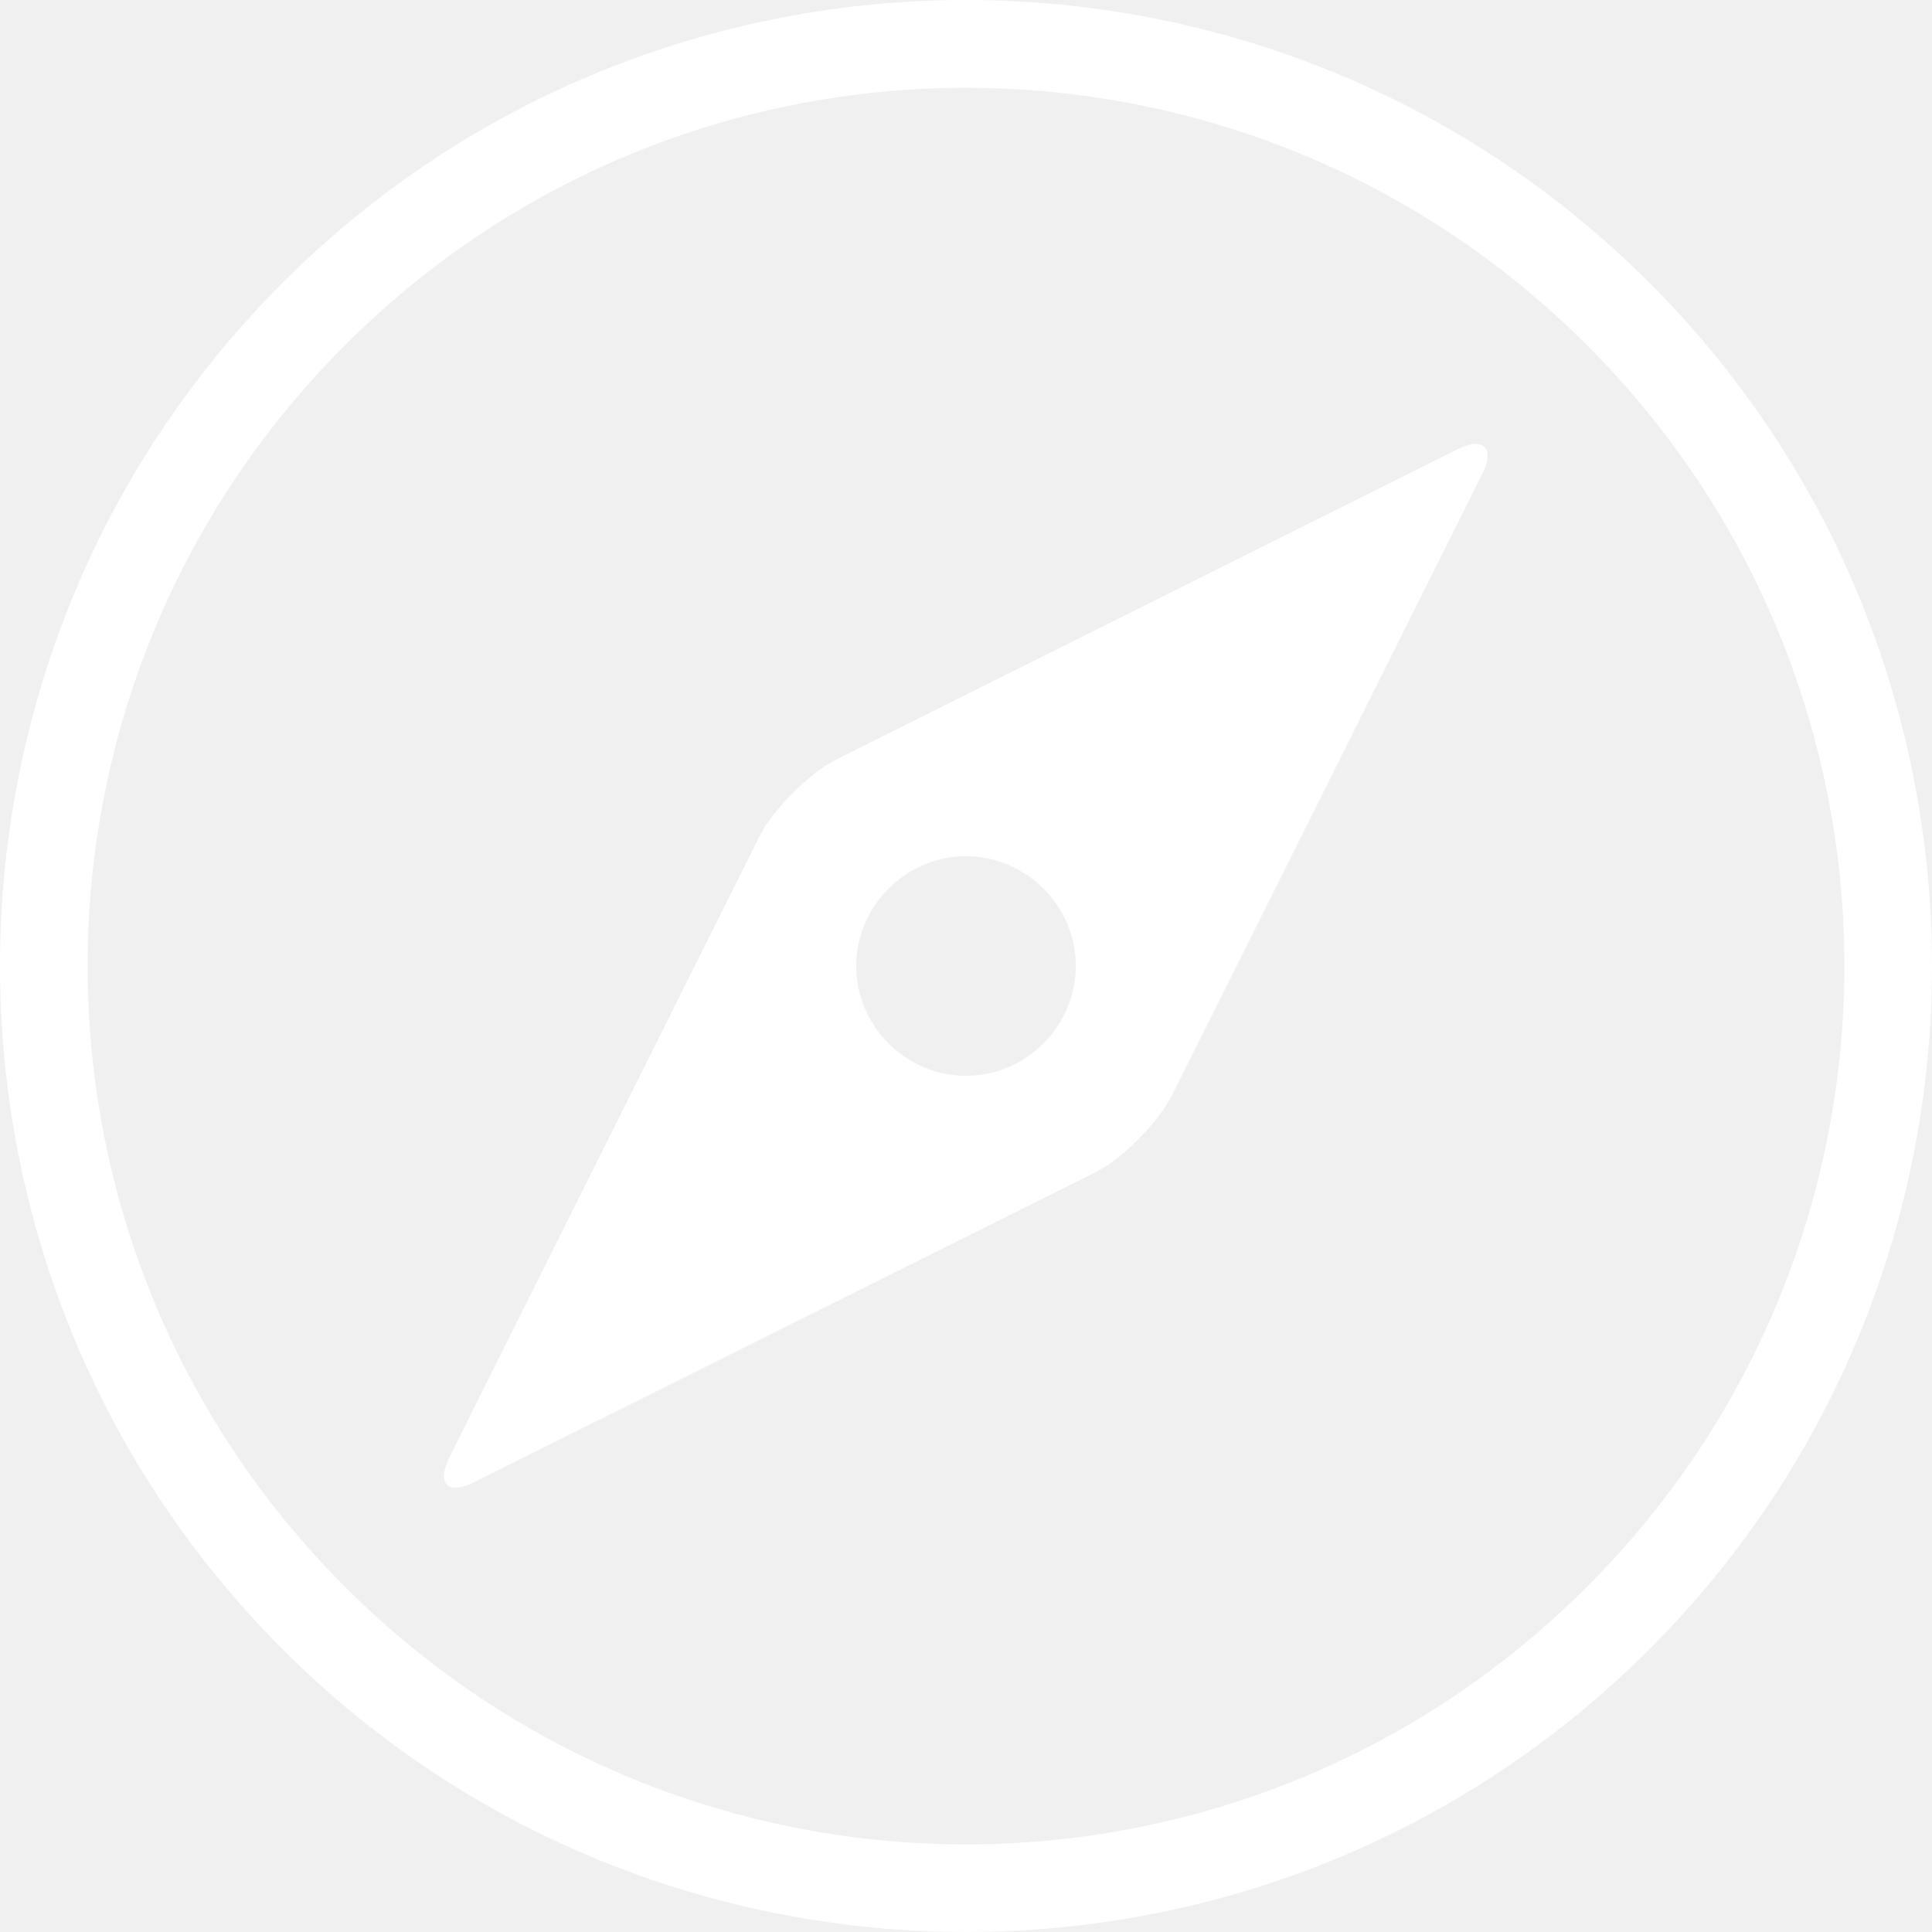
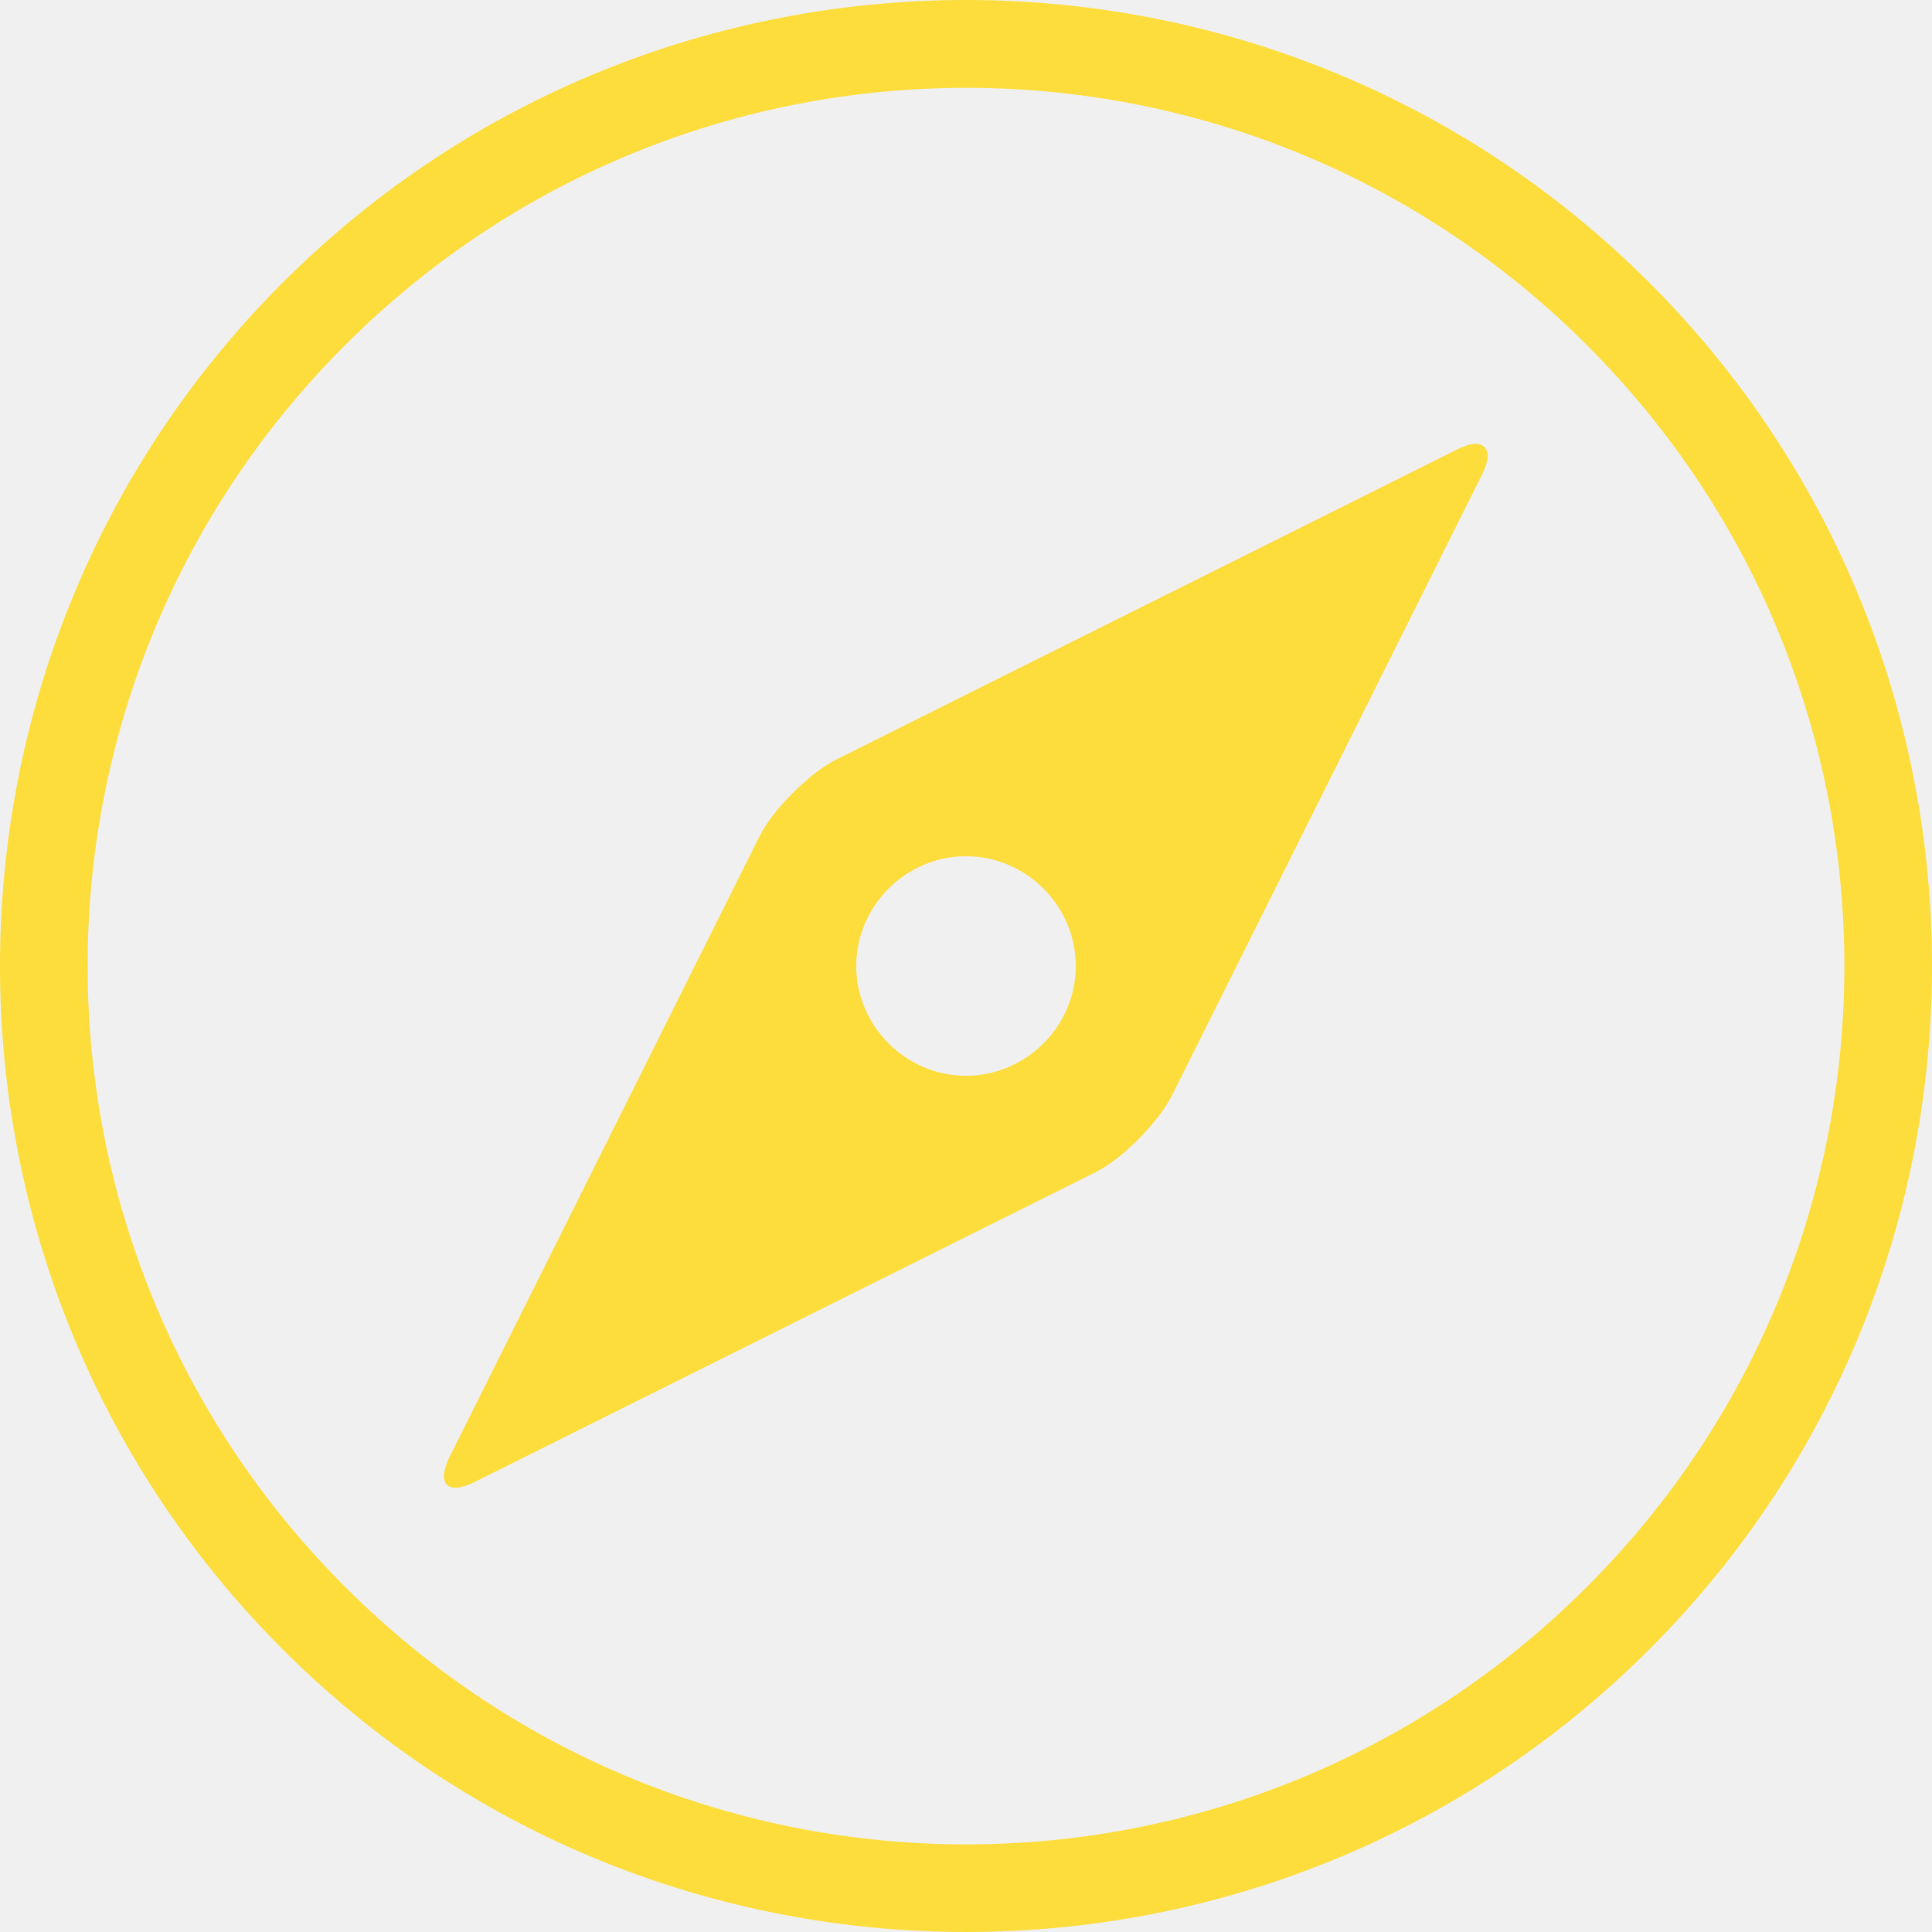
<svg xmlns="http://www.w3.org/2000/svg" width="88" height="88" viewBox="0 0 88 88" fill="none">
-   <path d="M44 0C32.735 0 21.458 4.292 12.875 12.875C-4.292 30.041 -4.292 57.959 12.875 75.125C30.041 92.291 57.959 92.291 75.125 75.125C92.292 57.959 92.291 30.041 75.125 12.875C66.542 4.292 55.265 0 44 0V0ZM44 4C54.233 4 64.463 7.9 72.281 15.719C87.919 31.357 87.919 56.644 72.281 72.281C56.644 87.919 31.356 87.919 15.719 72.281C0.081 56.644 0.081 31.357 15.719 15.719C23.538 7.9 33.767 4 44 4V4ZM67.156 20.219C66.948 20.231 66.676 20.32 66.375 20.469L38.094 34.594C36.88 35.197 35.196 36.88 34.594 38.094L20.469 66.375C20.425 66.45 20.408 66.521 20.375 66.594C19.928 67.665 20.483 68.08 21.625 67.5L49.937 53.375C51.14 52.767 52.767 51.109 53.375 49.906L67.5 21.625C67.804 21.02 67.833 20.591 67.625 20.375C67.521 20.267 67.364 20.207 67.156 20.219H67.156ZM44 39C46.738 39 49 41.262 49 44C49 46.738 46.738 49 44 49C41.262 49 39 46.738 39 44C39 41.262 41.262 39 44 39Z" fill="#fff" />
+   <path d="M44 0C32.735 0 21.458 4.292 12.875 12.875C-4.292 30.041 -4.292 57.959 12.875 75.125C30.041 92.291 57.959 92.291 75.125 75.125C92.292 57.959 92.291 30.041 75.125 12.875C66.542 4.292 55.265 0 44 0V0ZM44 4C54.233 4 64.463 7.9 72.281 15.719C87.919 31.357 87.919 56.644 72.281 72.281C56.644 87.919 31.356 87.919 15.719 72.281C0.081 56.644 0.081 31.357 15.719 15.719C23.538 7.9 33.767 4 44 4V4ZM67.156 20.219C66.948 20.231 66.676 20.32 66.375 20.469L38.094 34.594C36.88 35.197 35.196 36.88 34.594 38.094L20.469 66.375C20.425 66.45 20.408 66.521 20.375 66.594C19.928 67.665 20.483 68.08 21.625 67.5L49.937 53.375C51.14 52.767 52.767 51.109 53.375 49.906L67.5 21.625C67.804 21.02 67.833 20.591 67.625 20.375C67.521 20.267 67.364 20.207 67.156 20.219H67.156ZM44 39C46.738 39 49 41.262 49 44C49 46.738 46.738 49 44 49C41.262 49 39 46.738 39 44C39 41.262 41.262 39 44 39Z" fill="#FCDD3B" />
</svg>
